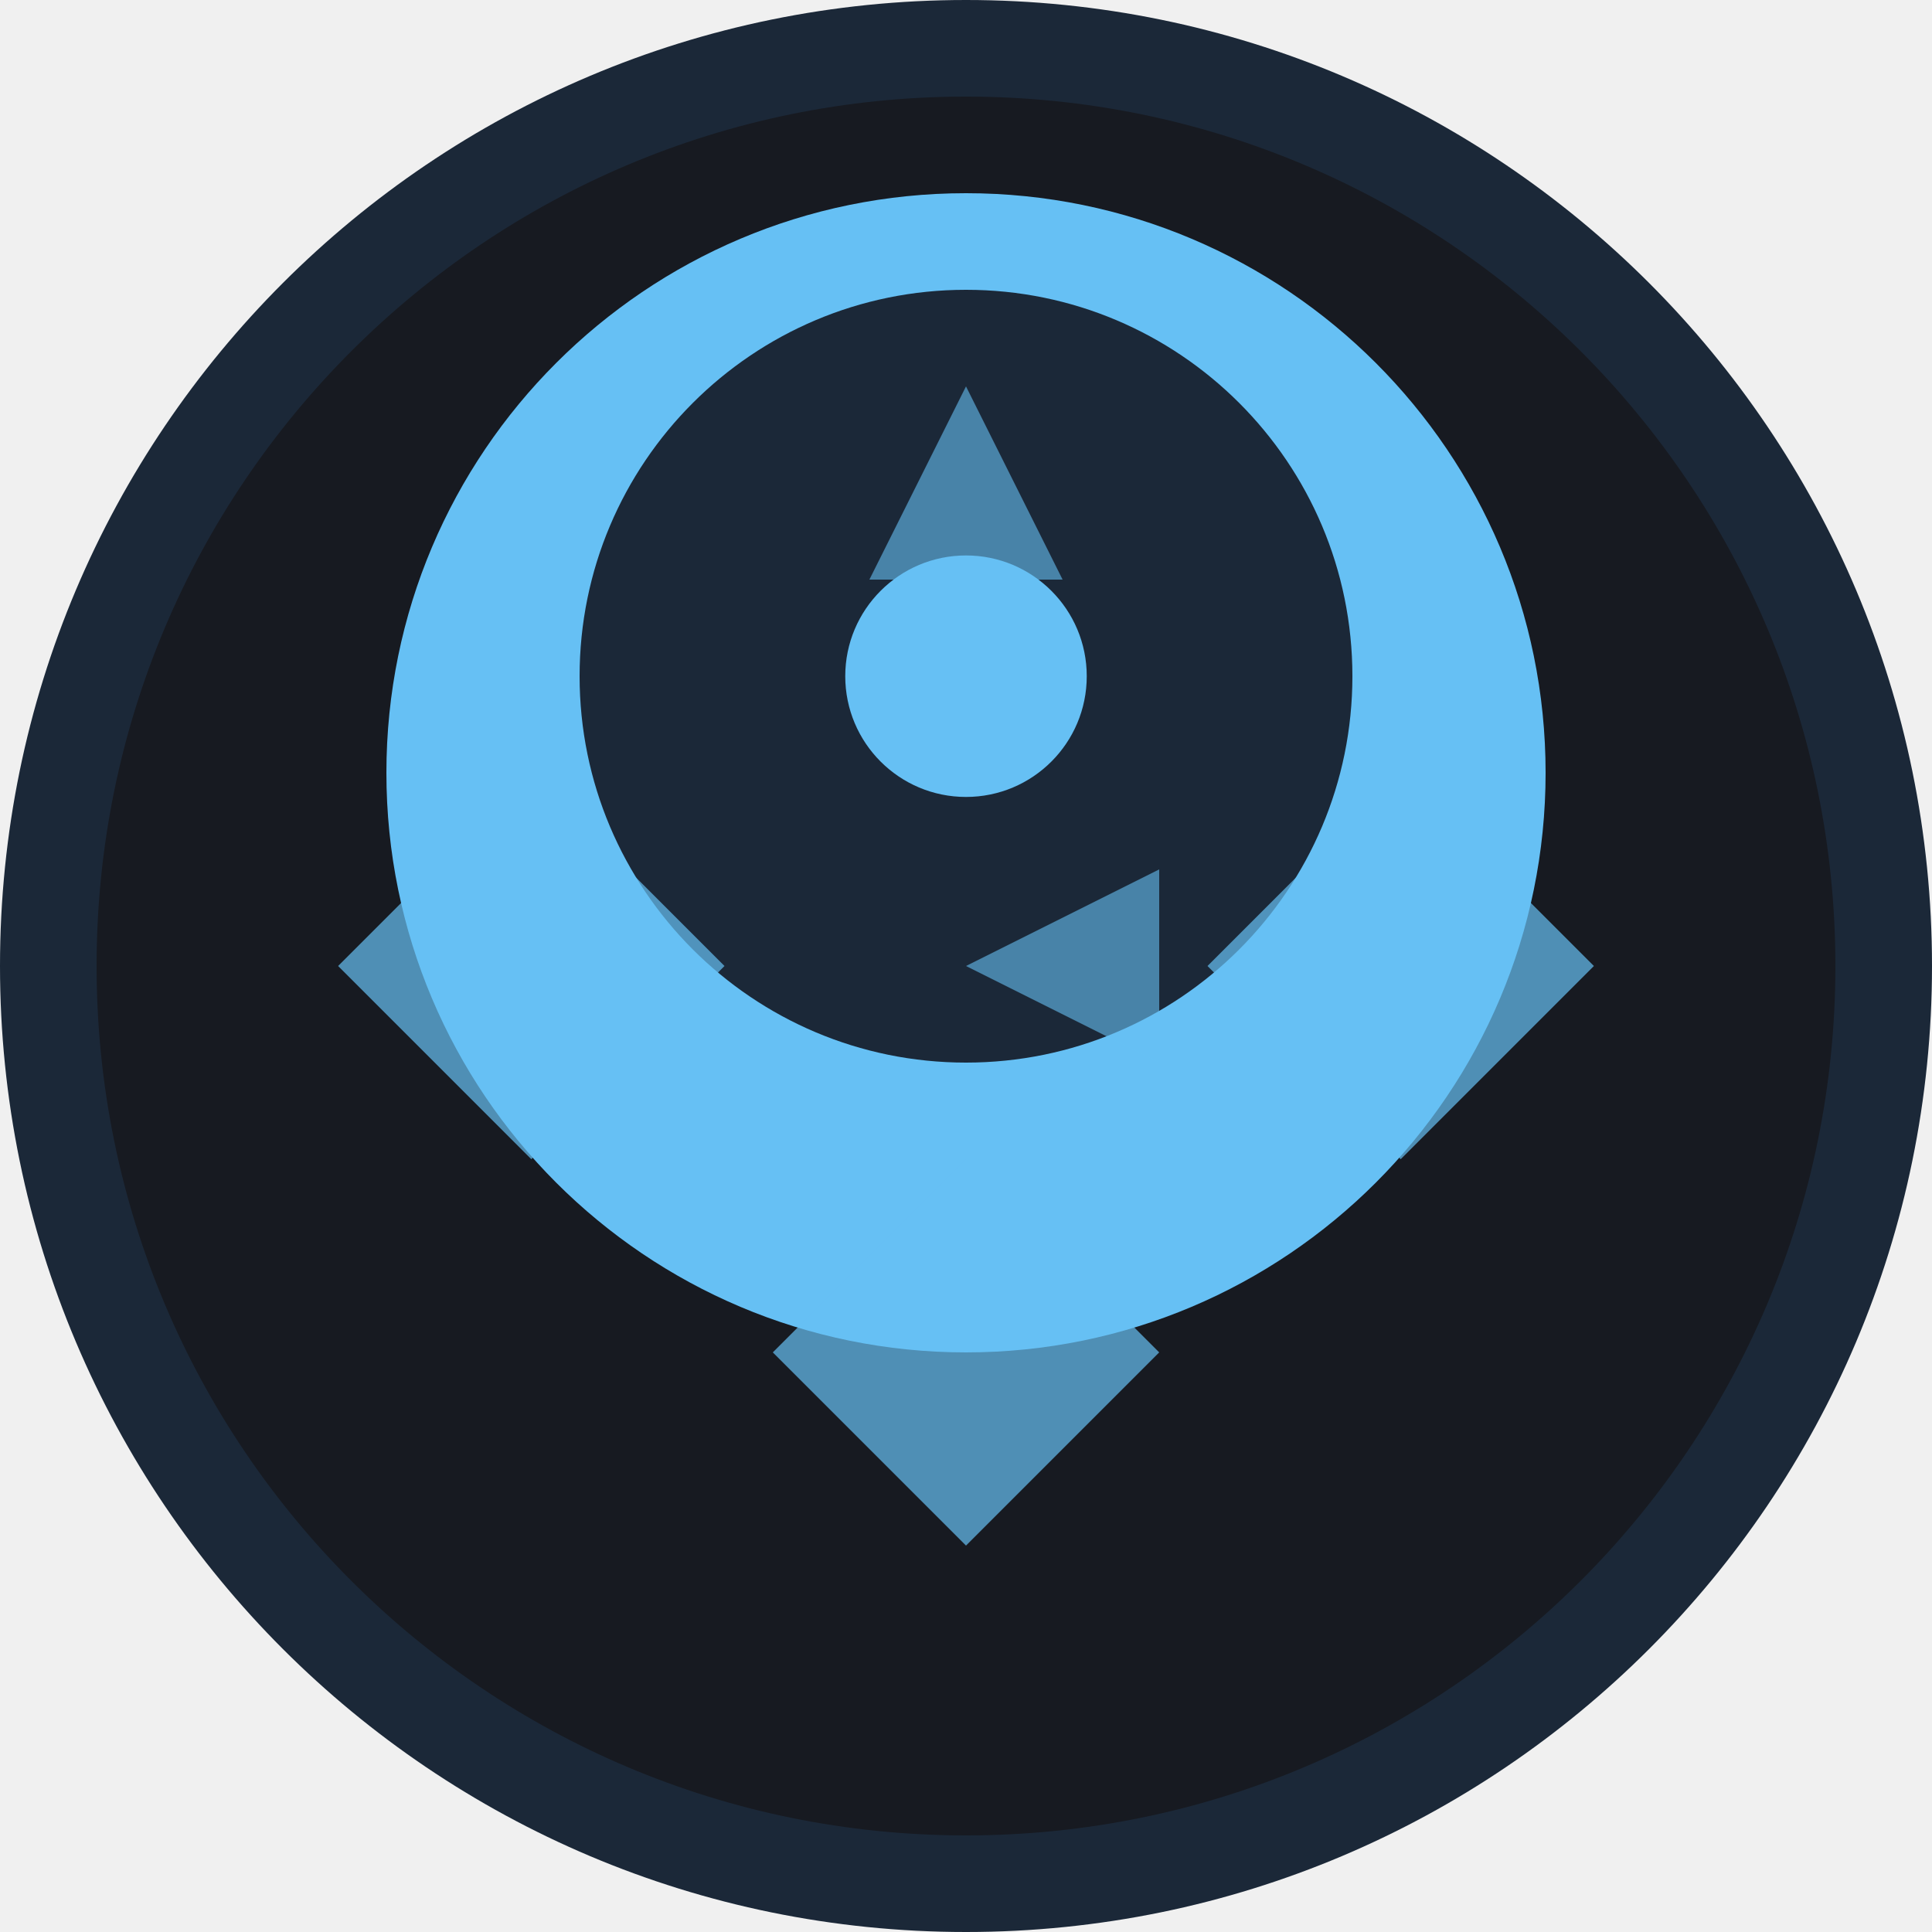
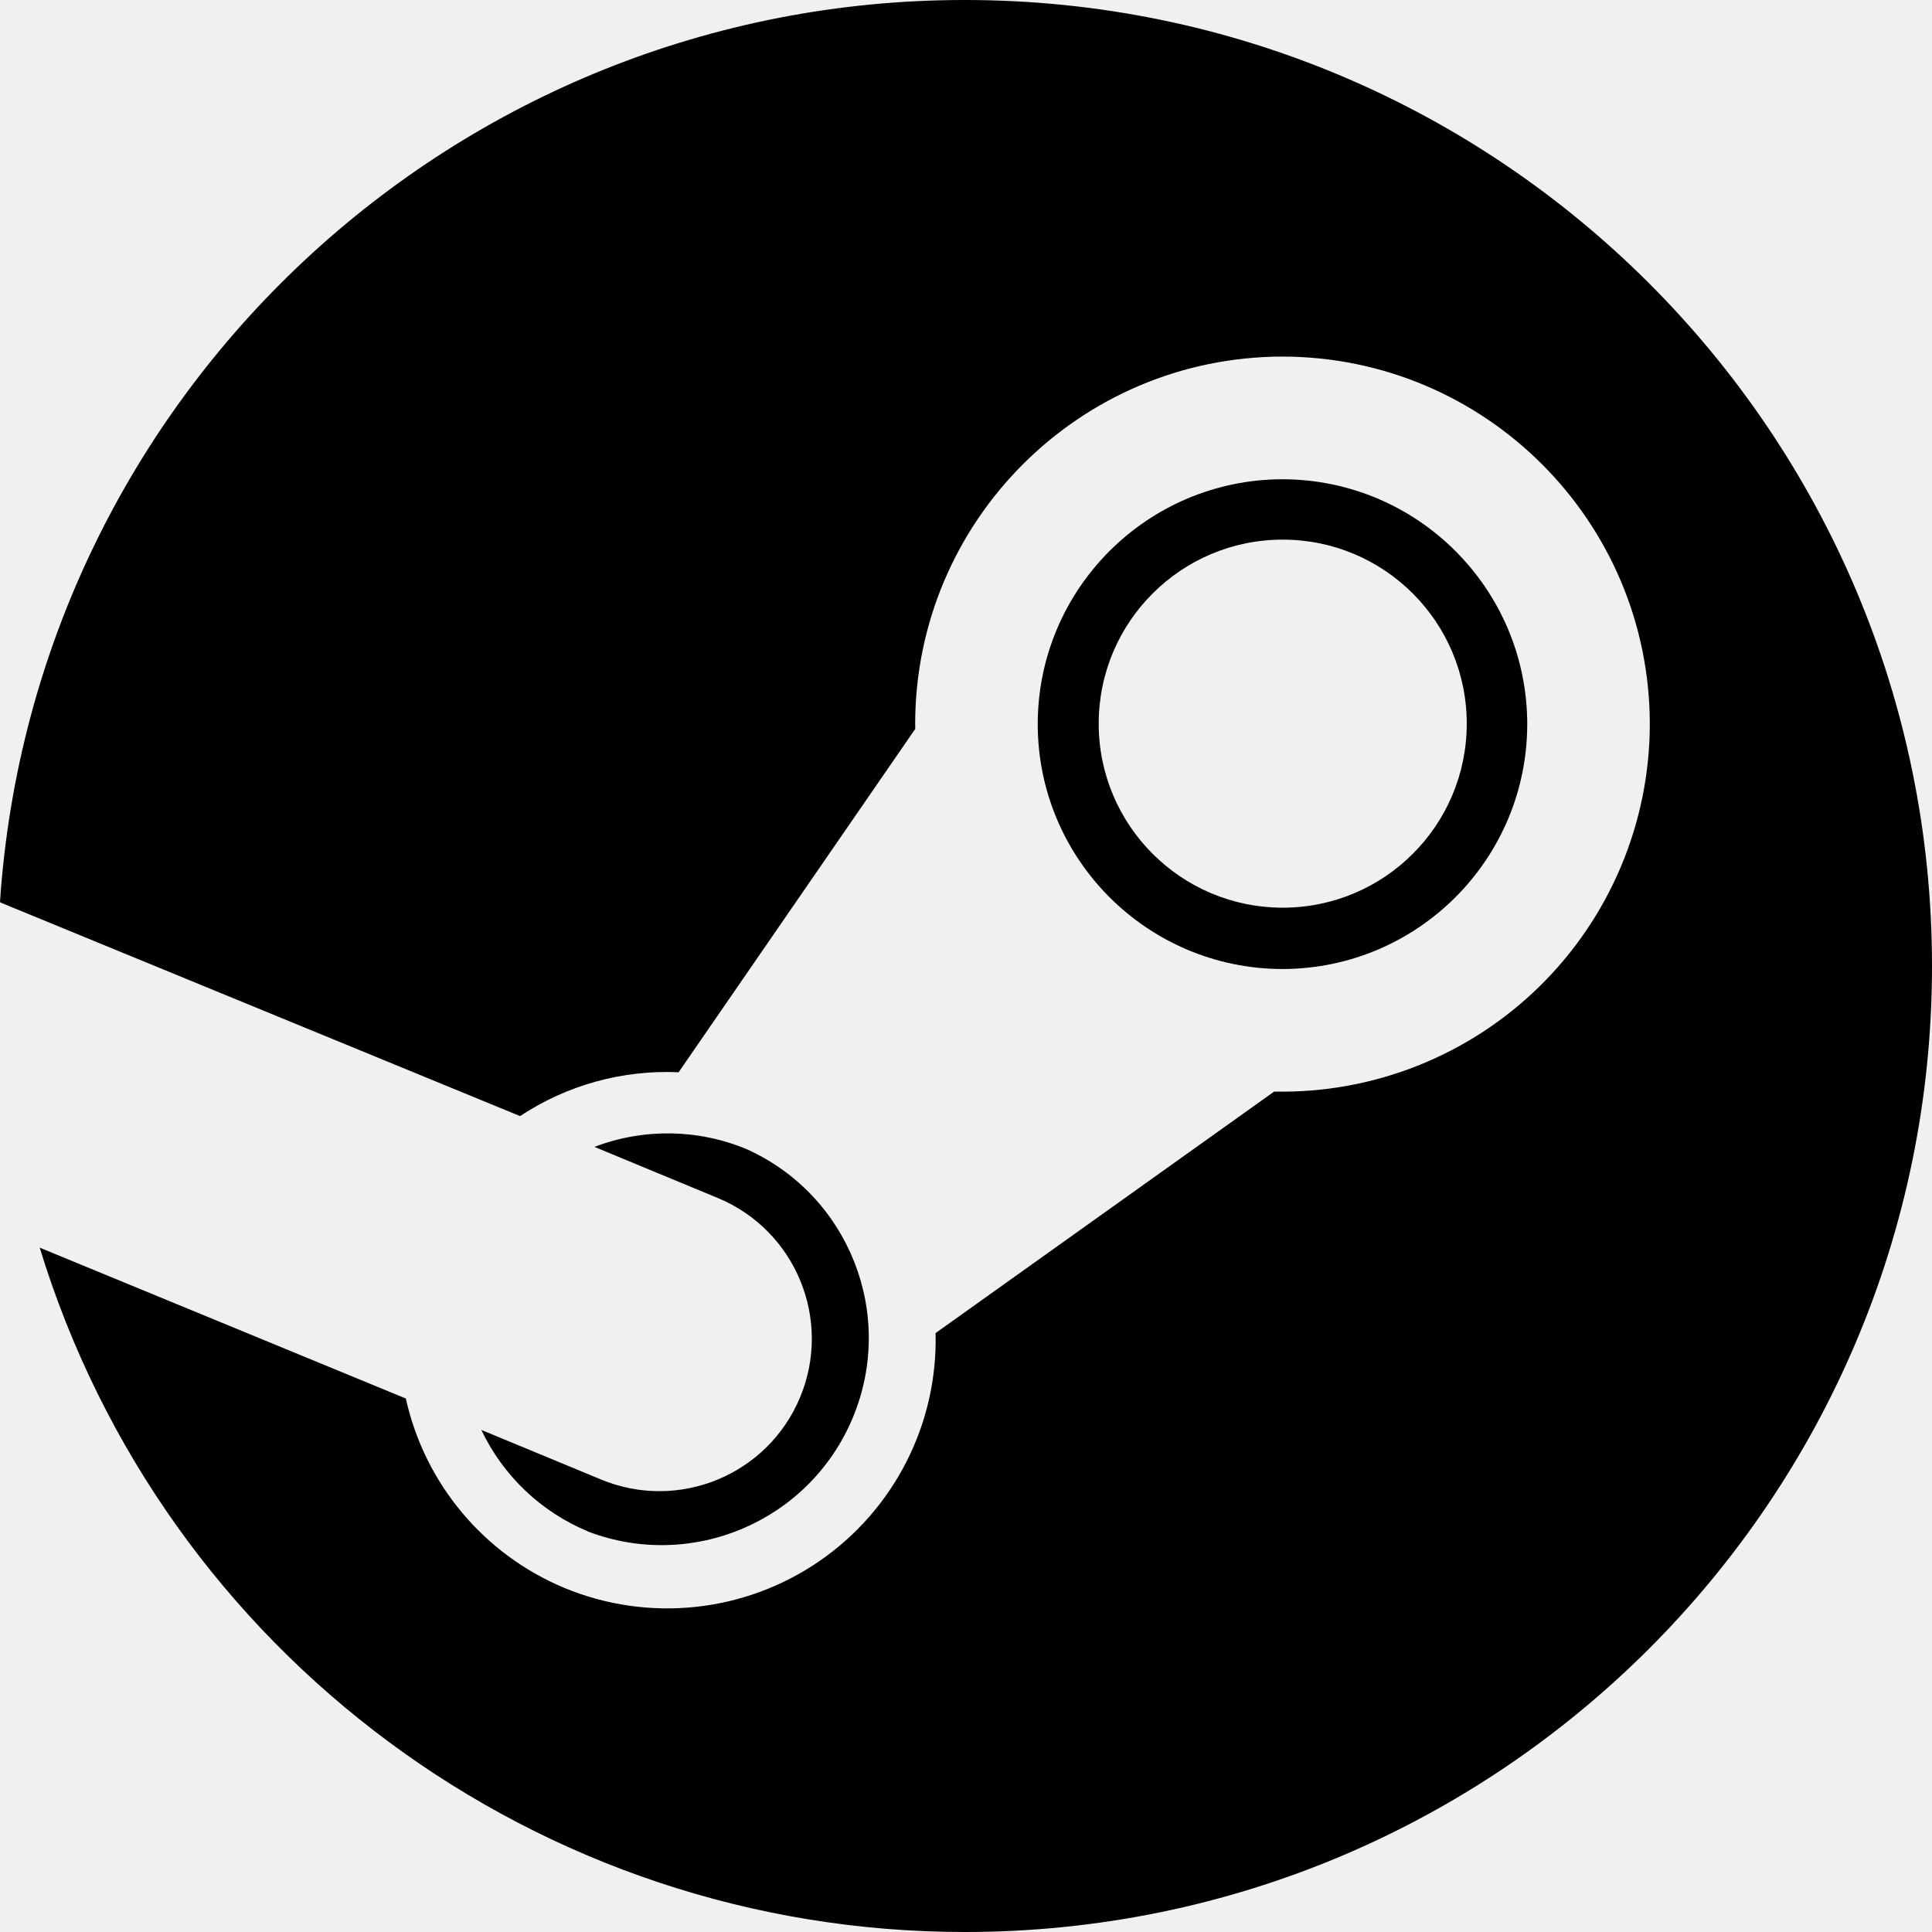
- <svg xmlns="http://www.w3.org/2000/svg" width="40" height="40" viewBox="0 0 40 40" fill="none">
-   <g clip-path="url(#clip0_steam)">
-     <circle cx="20" cy="20" r="20" fill="#1B2838" />
-     <circle cx="20" cy="20" r="18" fill="#171A21" />
-     <path d="M20 4C26.627 4 32 9.373 32 16C32 22.627 26.627 28 20 28C13.373 28 8 22.627 8 16C8 9.373 13.373 4 20 4Z" fill="#66C0F4" />
-     <path d="M20 6C24.418 6 28 9.582 28 14C28 18.418 24.418 22 20 22C15.582 22 12 18.418 12 14C12 9.582 15.582 6 20 6Z" fill="#1B2838" />
-     <circle cx="20" cy="14" r="2.5" fill="#66C0F4" />
-     <path d="M11 16L15 20L11 24L7 20L11 16Z" fill="#66C0F4" opacity="0.7" />
-     <path d="M29 16L33 20L29 24L25 20L29 16Z" fill="#66C0F4" opacity="0.7" />
-     <path d="M20 24L24 28L20 32L16 28L20 24Z" fill="#66C0F4" opacity="0.7" />
-     <path d="M20 8L22 12L18 12L20 8Z" fill="#66C0F4" opacity="0.6" />
-     <path d="M20 20L24 18L24 22L20 20Z" fill="#66C0F4" opacity="0.6" />
-   </g>
-   <defs>
-     <clipPath id="clip0_steam">
-       <rect width="40" height="40" fill="white" />
-     </clipPath>
-   </defs>
+ <svg xmlns="http://www.w3.org/2000/svg" width="40" height="40" fill="currentColor" viewBox="0 0 16 16">
+   <path d="M.329 10.333A8.01 8.01 0 0 0 7.99 16C12.414 16 16 12.418 16 8s-3.586-8-8.009-8A8.006 8.006 0 0 0 0 7.468l.003.006 4.304 1.769A2.2 2.2 0 0 1 5.62 8.88l1.96-2.844-.001-.04a3.046 3.046 0 0 1 3.042-3.043 3.046 3.046 0 0 1 3.042 3.043 3.047 3.047 0 0 1-3.111 3.044l-2.804 2a2.223 2.223 0 0 1-3.075 2.11 2.22 2.22 0 0 1-1.312-1.568L.33 10.333Z" />
+   <path d="M4.868 12.683a1.715 1.715 0 0 0 1.318-3.165 1.7 1.7 0 0 0-1.263-.02l1.023.424a1.261 1.261 0 1 1-.97 2.33l-.99-.41a1.7 1.7 0 0 0 .882.84Zm3.726-6.687a2.03 2.03 0 0 0 2.027 2.029 2.03 2.03 0 0 0 2.027-2.029 2.03 2.03 0 0 0-2.027-2.027 2.03 2.03 0 0 0-2.027 2.027m2.03-1.527a1.524 1.524 0 1 1-.002 3.048 1.524 1.524 0 0 1 .002-3.048" />
</svg>
